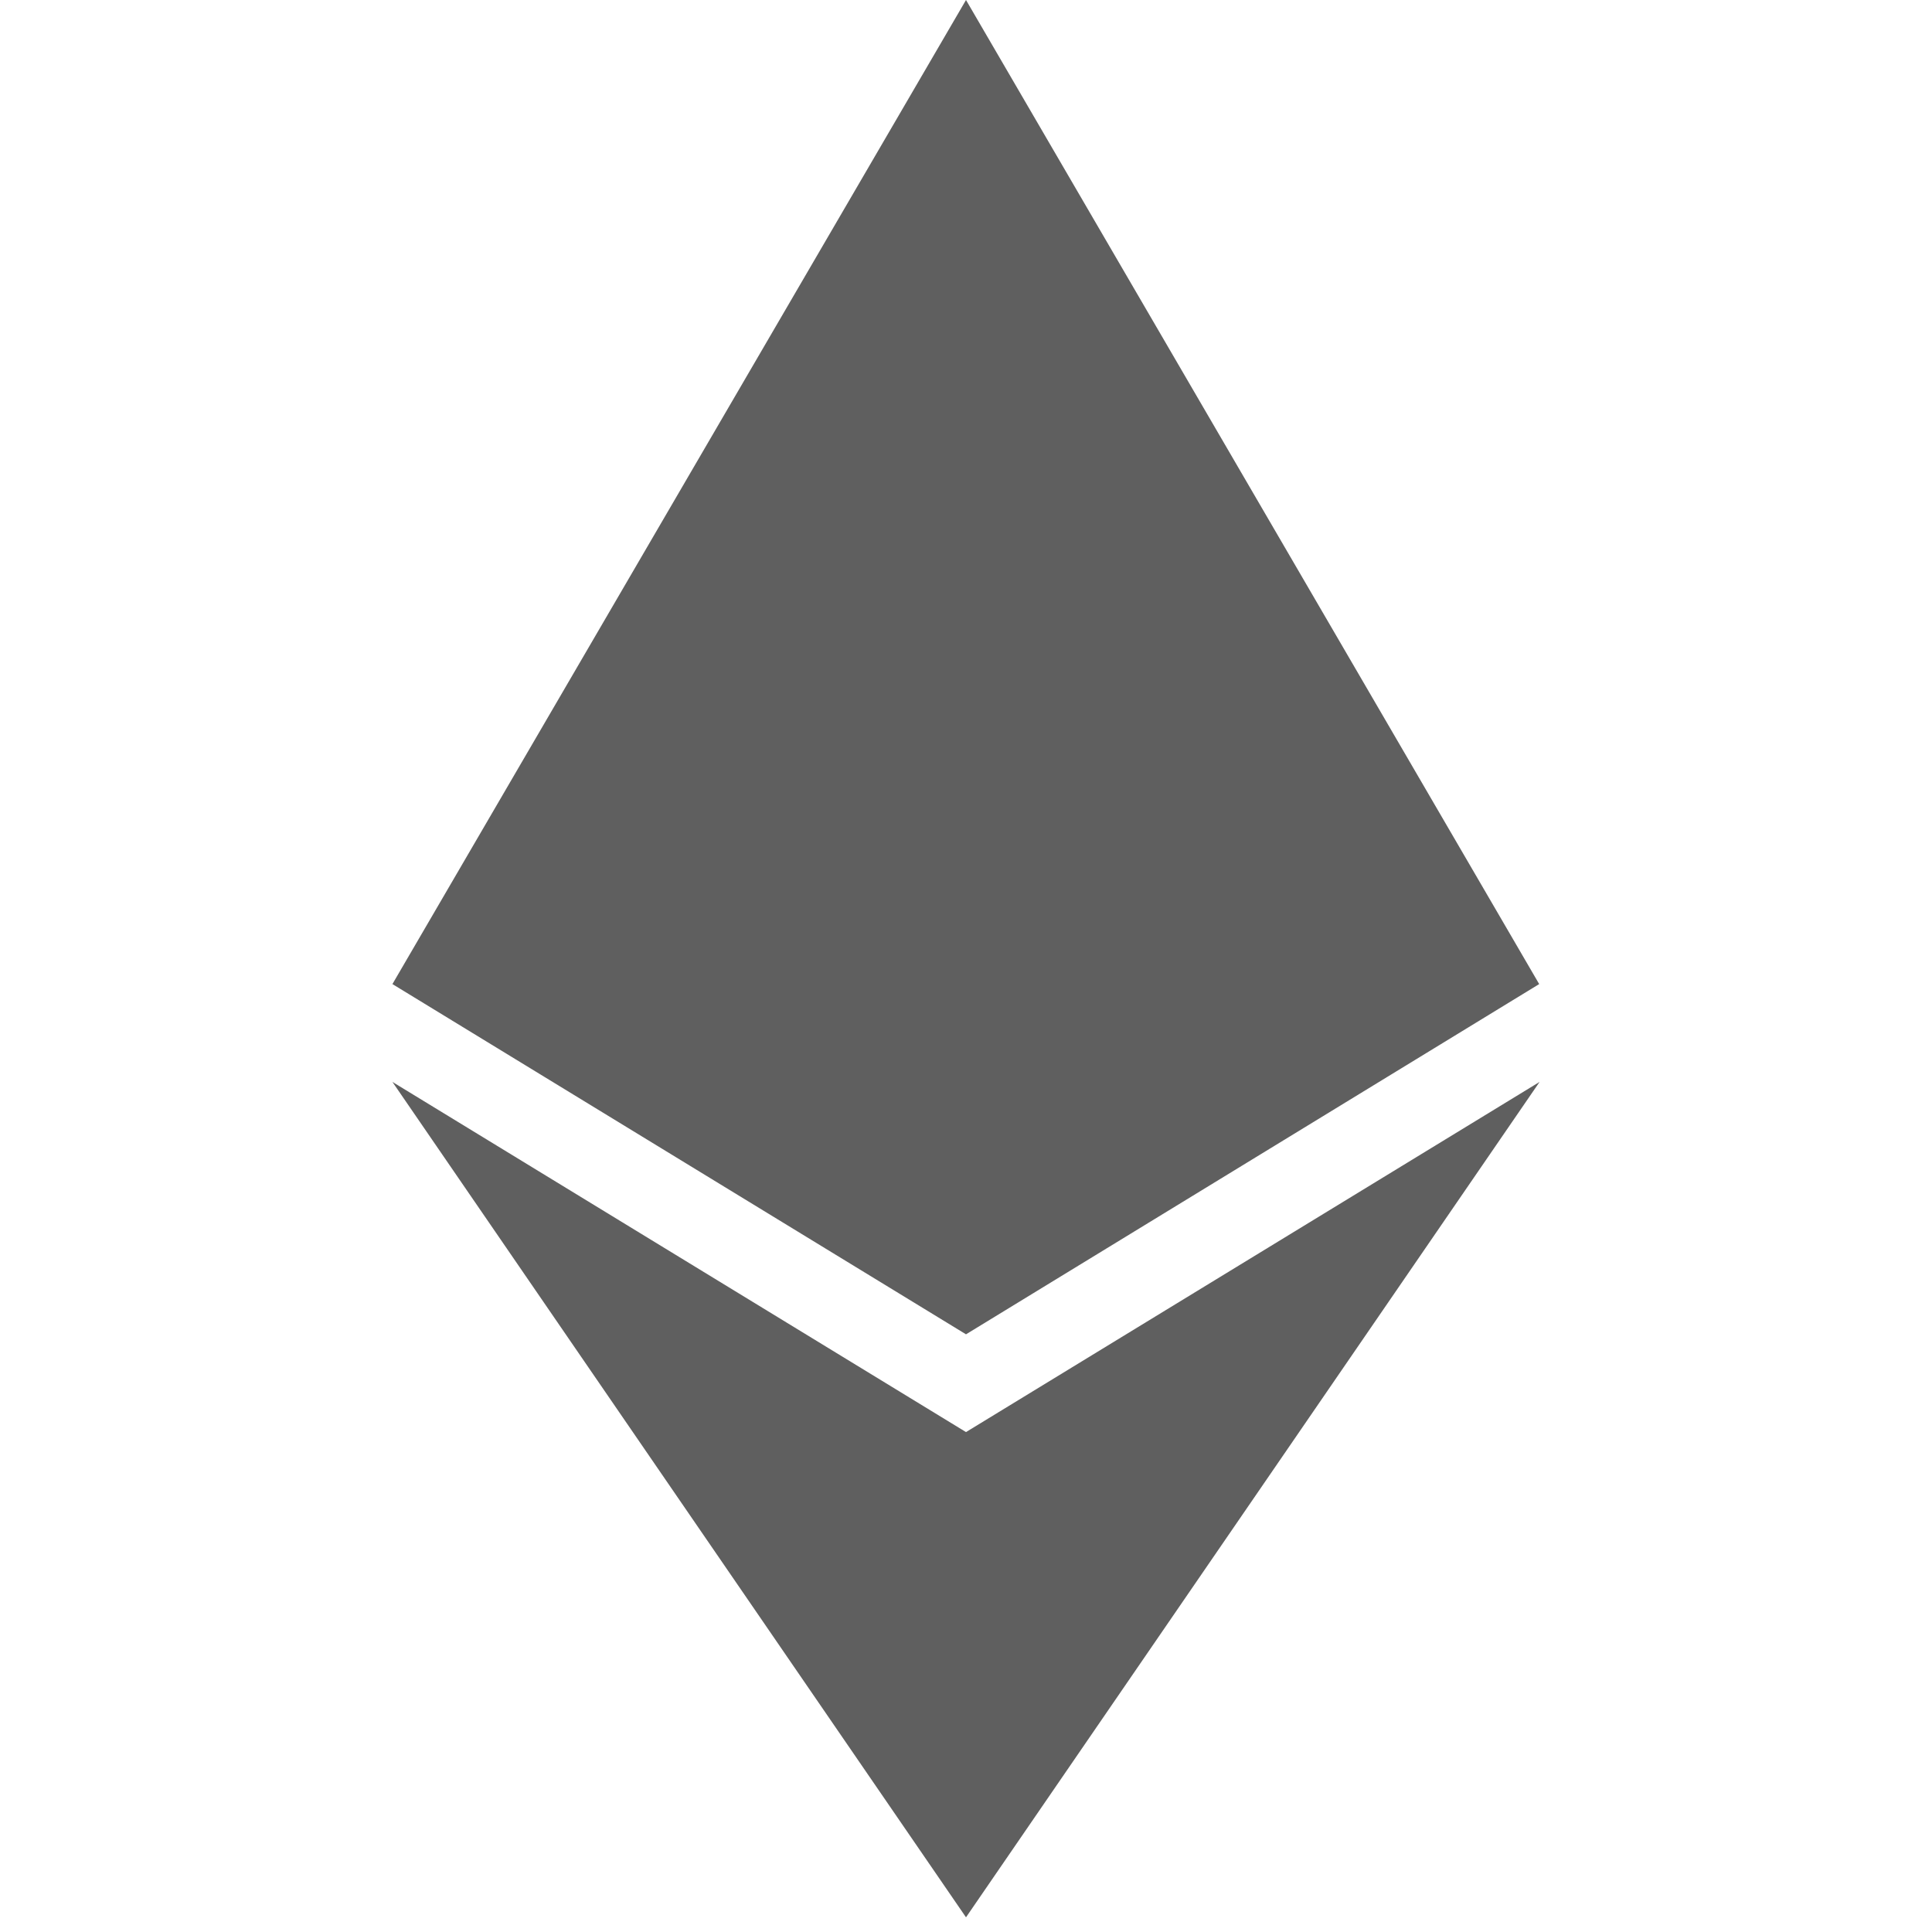
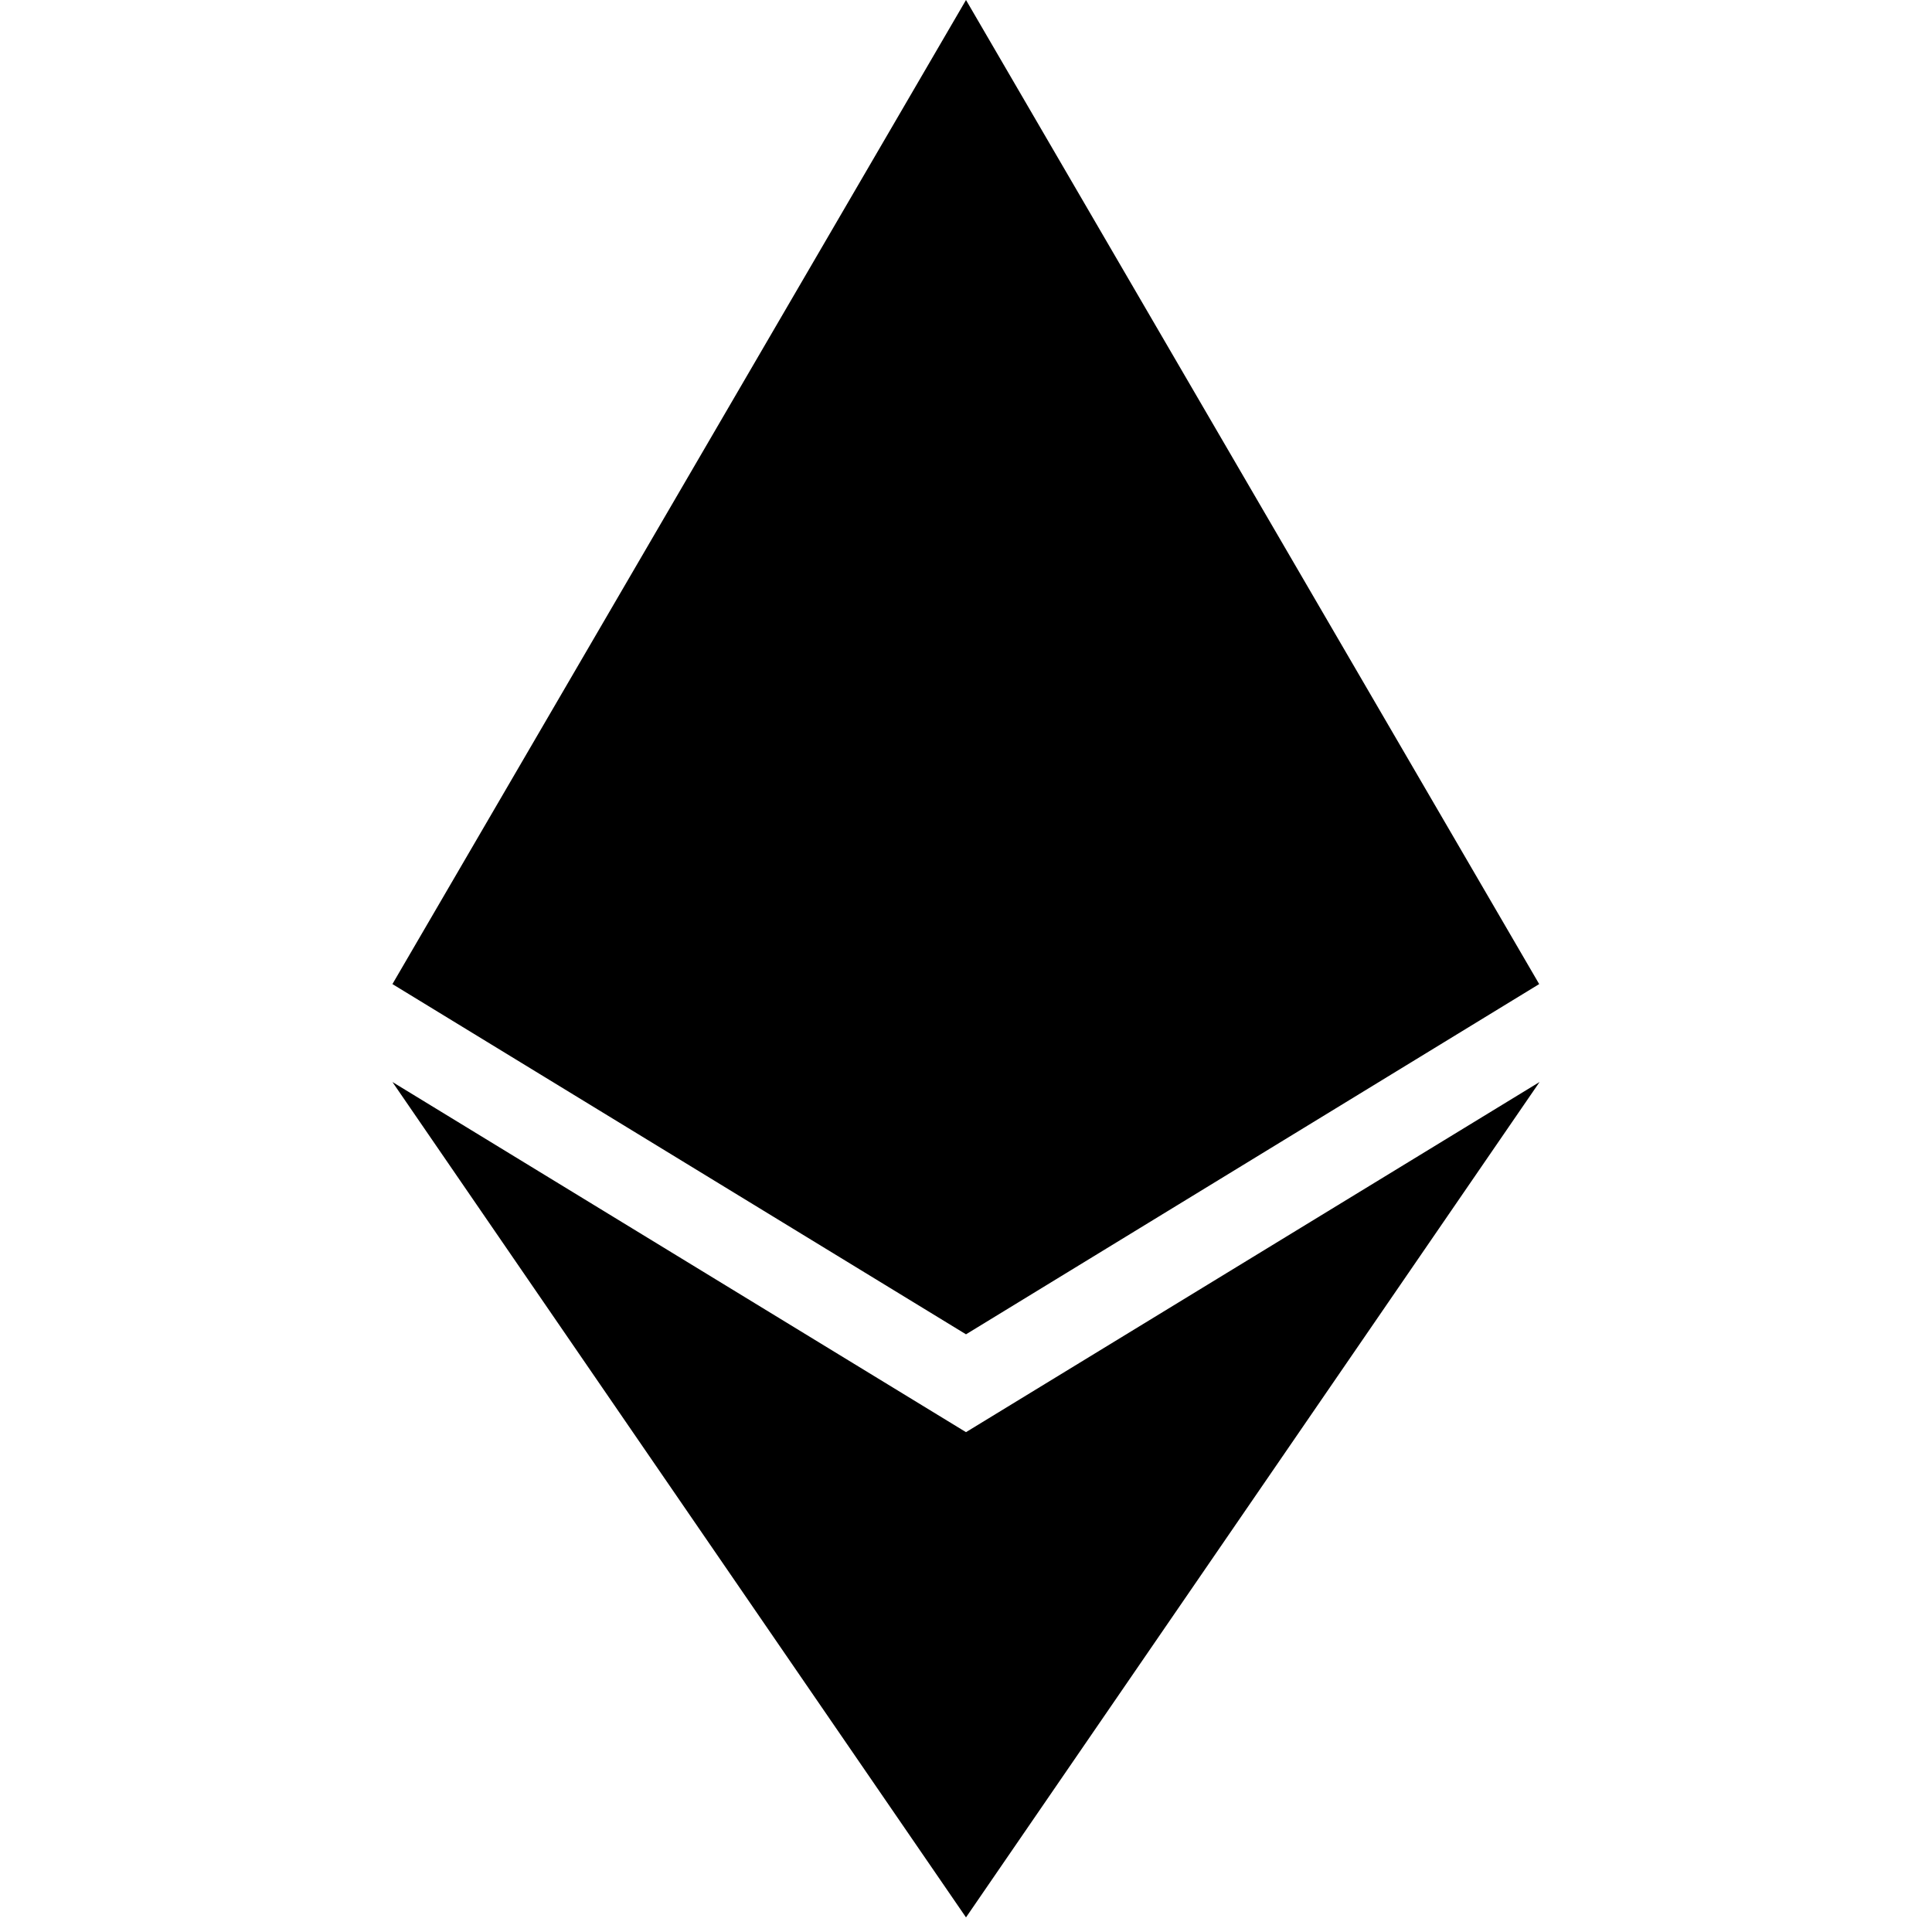
<svg xmlns="http://www.w3.org/2000/svg" width="25" height="25" viewBox="0 0 25 25" fill="none">
  <g id="Ethereum">
-     <path id="Vector" d="M19.917 12.734L12.5 0L5.078 12.734L12.5 17.266L19.917 12.734Z" fill="#5F5F5F" />
-     <path id="Vector_2" d="M12.5 24.81L19.922 14L12.5 18.531L5.078 14L12.5 24.81Z" fill="#5F5F5F" />
+     <path id="Vector" d="M19.917 12.734L12.5 0L5.078 12.734L12.5 17.266L19.917 12.734Z" fill="black" />
+     <path id="Vector_2" d="M12.5 24.811L19.922 14.001L12.5 18.532L5.078 14.001L12.5 24.811Z" fill="black" />
  </g>
</svg>
